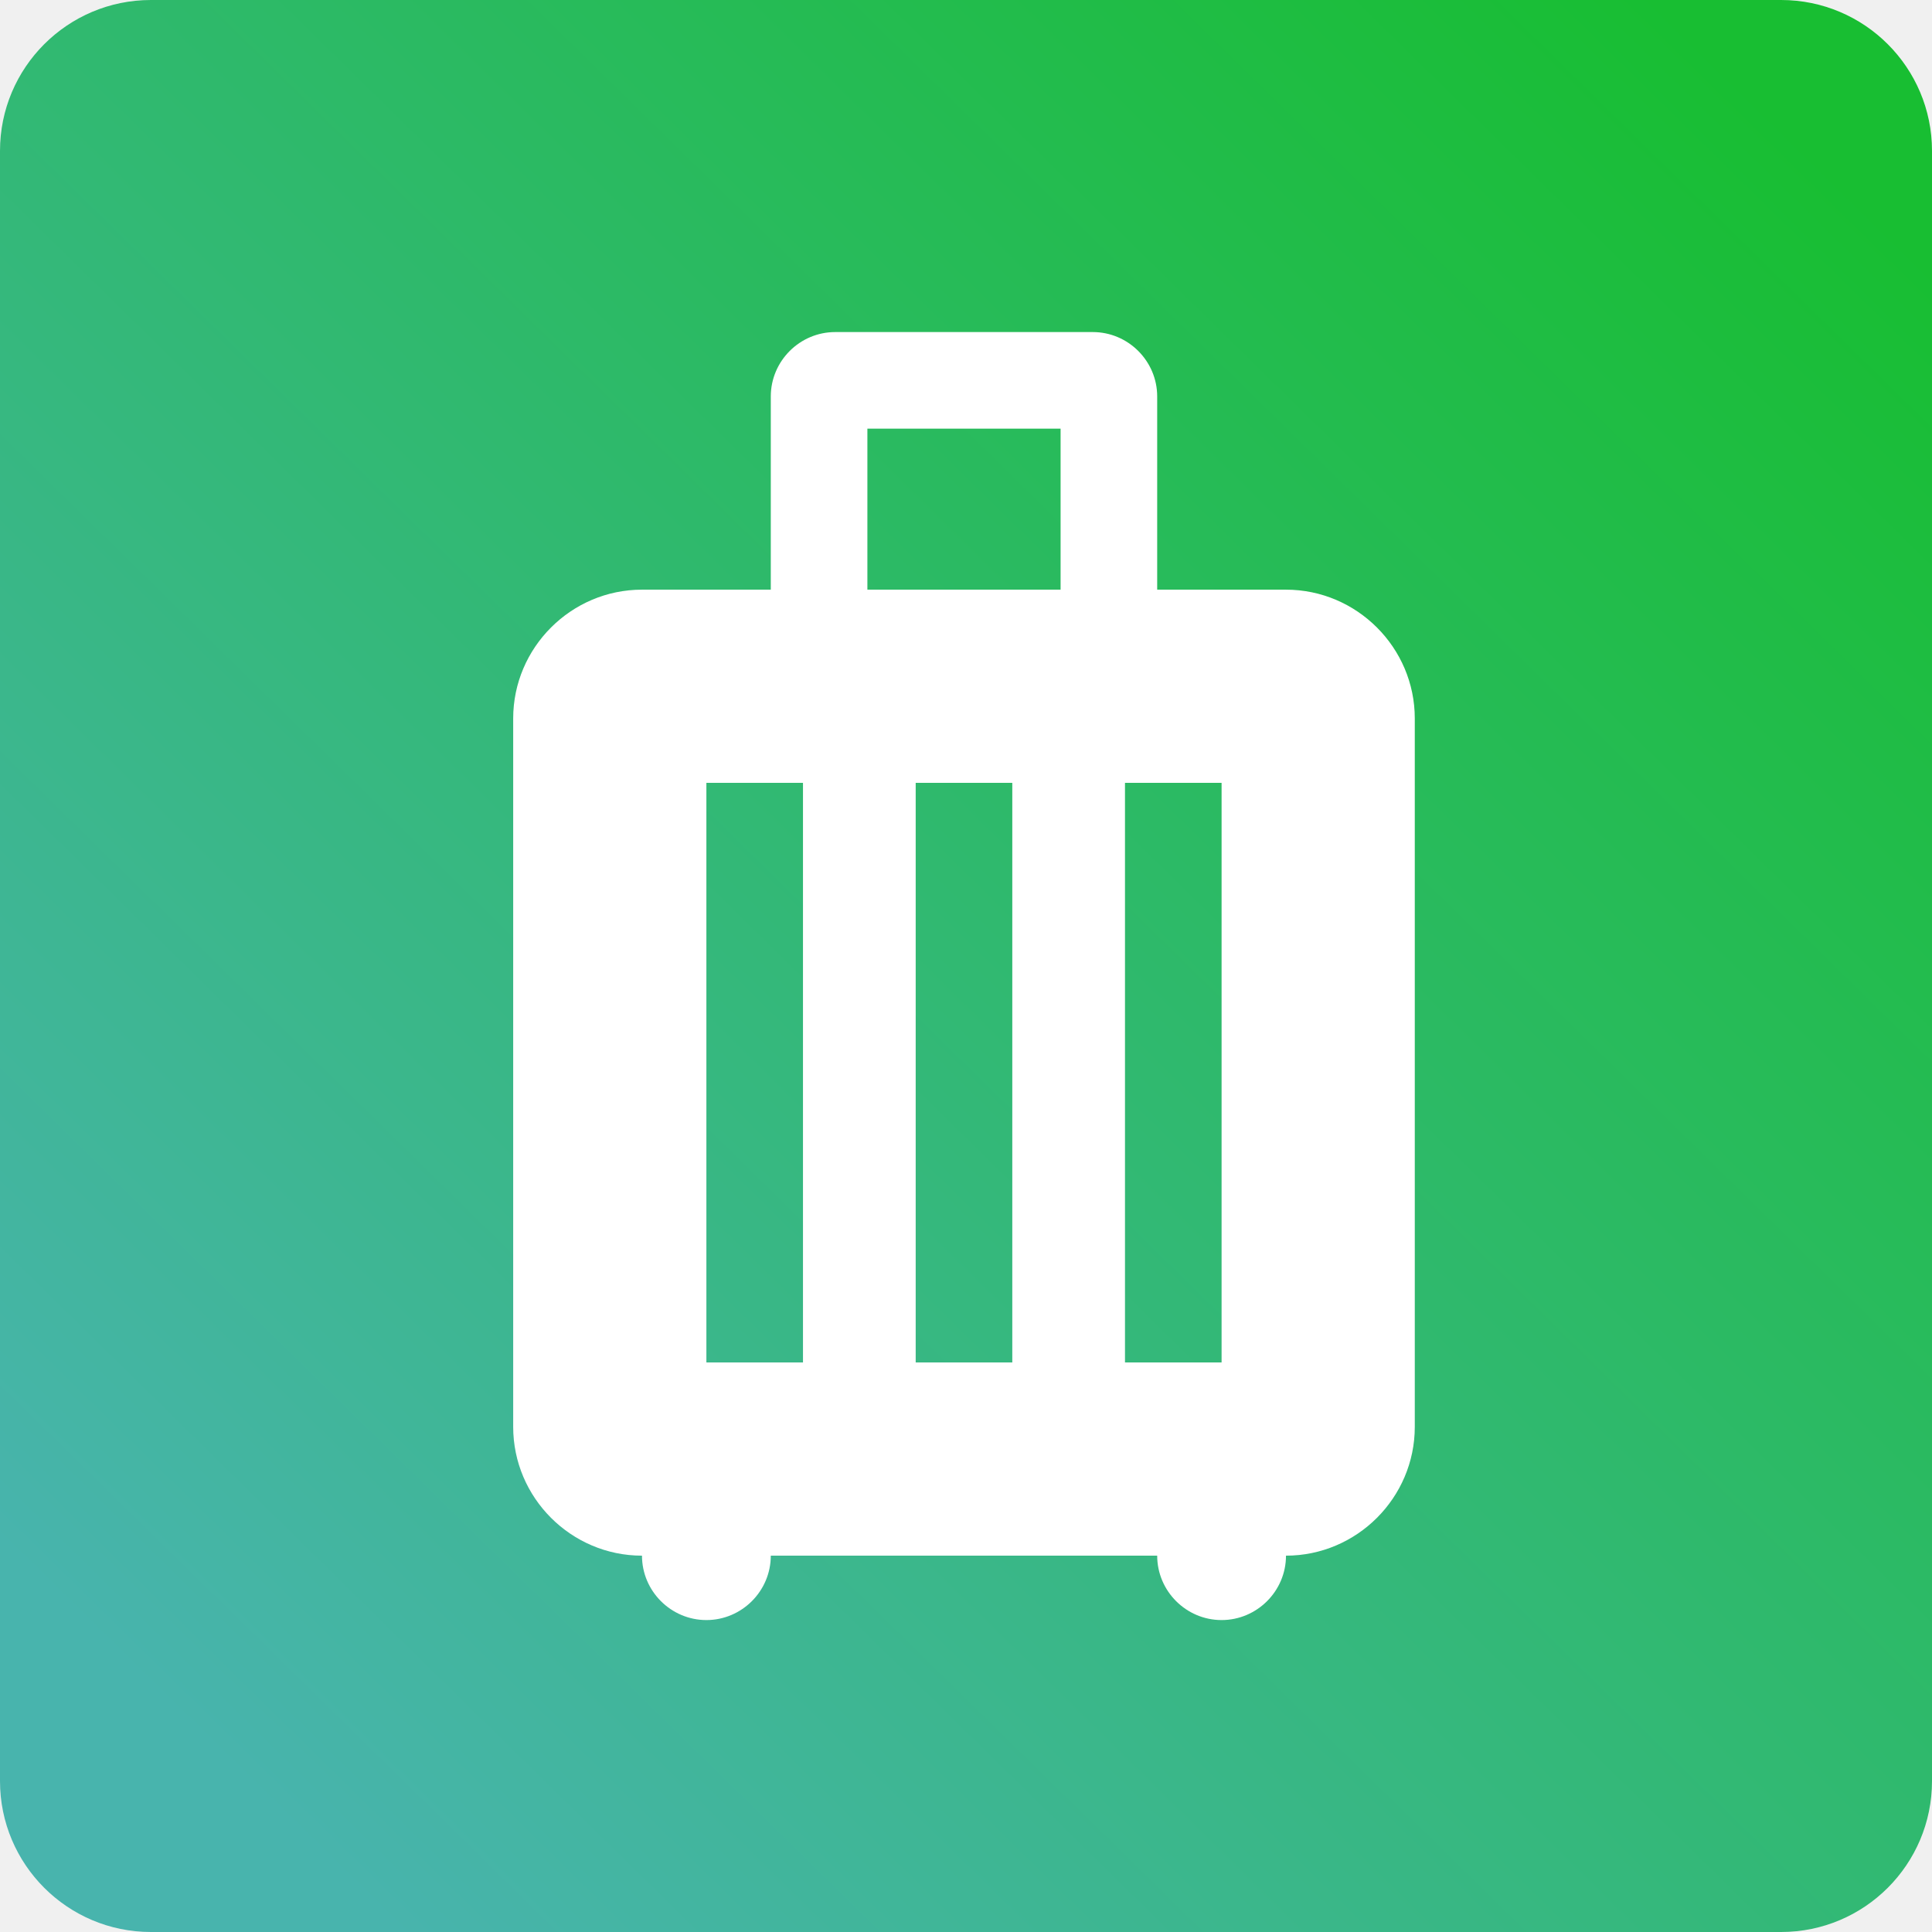
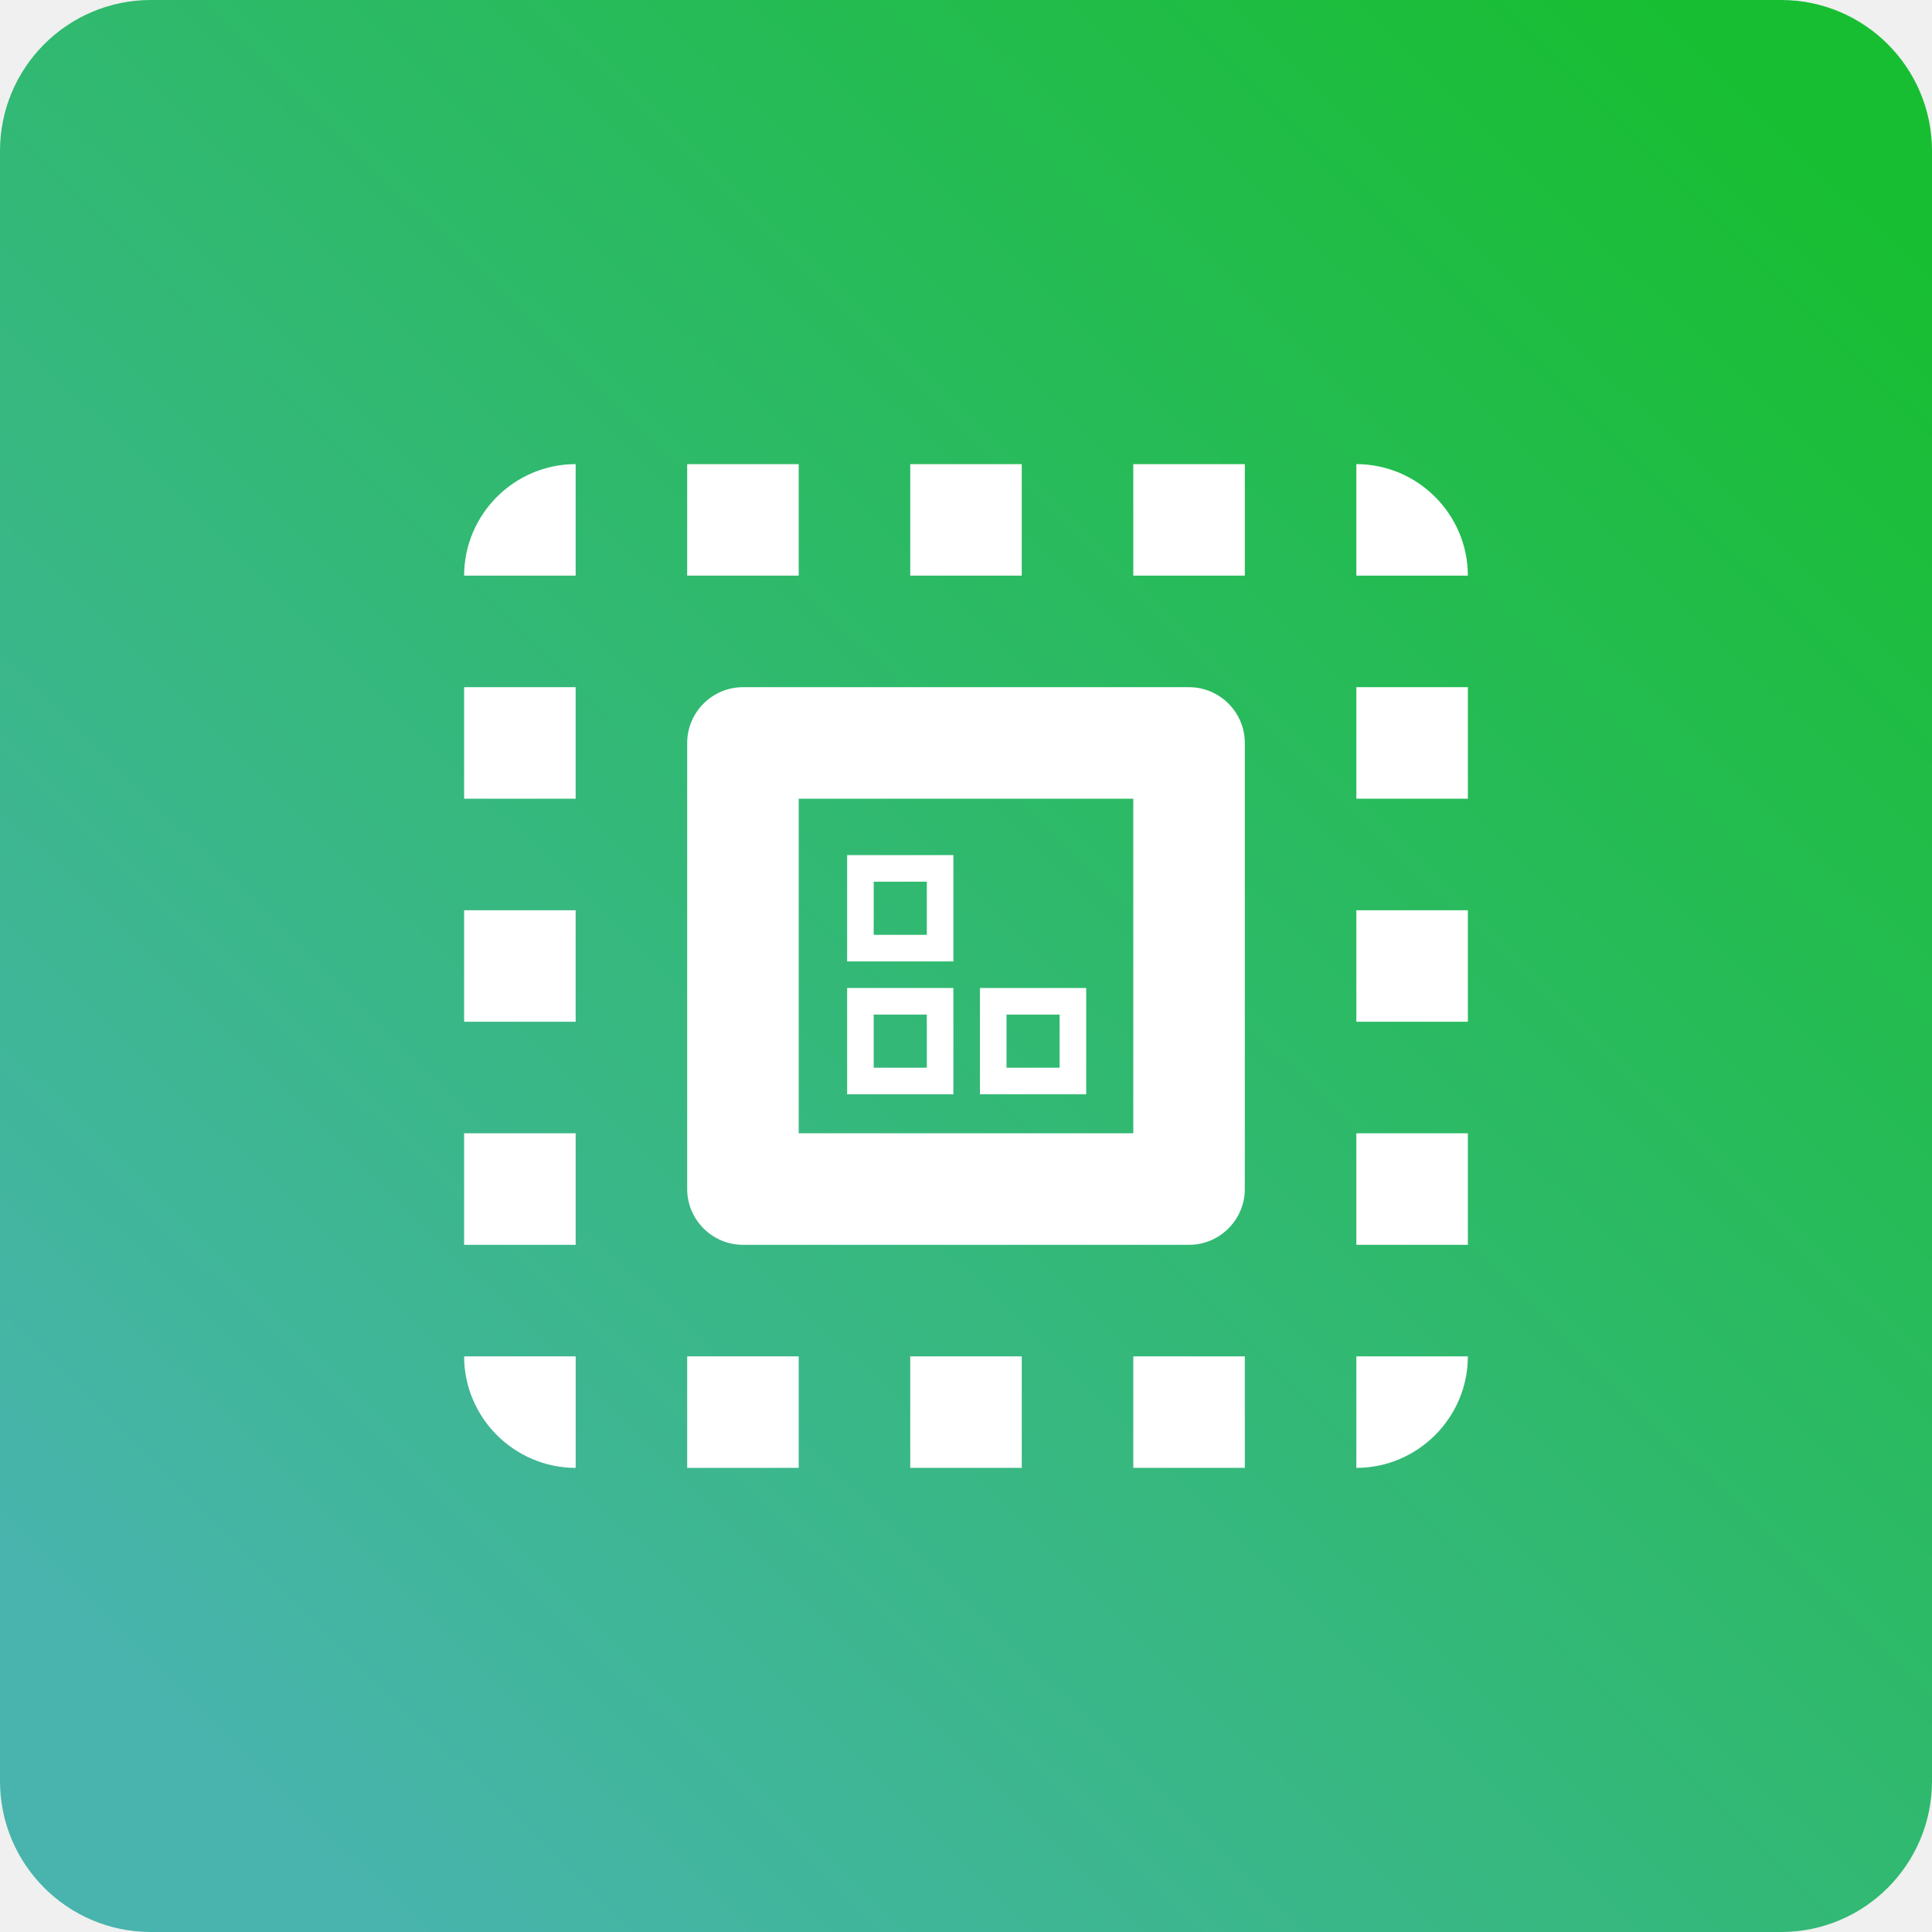
- <svg xmlns="http://www.w3.org/2000/svg" width="512" height="512" viewBox="0 0 512 512" fill="none">
-   <rect width="512" height="512" rx="140" fill="white" />
-   <rect width="512" height="512" rx="40" fill="url(#paint0_linear)" />
-   <path d="M340.8 156.267H306.667V105.067C306.667 95.68 298.987 88 289.6 88H221.333C211.947 88 204.267 95.68 204.267 105.067V156.267H170.133C151.36 156.267 136 171.627 136 190.4V378.133C136 396.907 151.36 412.267 170.133 412.267C170.133 421.653 177.813 429.333 187.2 429.333C196.587 429.333 204.267 421.653 204.267 412.267H306.667C306.667 421.653 314.347 429.333 323.733 429.333C333.12 429.333 340.8 421.653 340.8 412.267C359.573 412.267 374.933 396.907 374.933 378.133V190.4C374.933 171.627 359.573 156.267 340.8 156.267ZM212.8 361.067H187.2V207.467H212.8V361.067ZM268.267 361.067H242.667V207.467H268.267V361.067ZM281.067 156.267H229.867V113.6H281.067V156.267ZM323.733 361.067H298.133V207.467H323.733V361.067Z" fill="white" />
+ <svg xmlns="http://www.w3.org/2000/svg" width="1024" height="1024" viewBox="0 0 1024 1024" fill="none">
+   <rect width="1024" height="1024" rx="140" fill="white" />
+   <rect width="1024" height="1024" rx="80" fill="url(#paint0_linear)" />
+   <path d="M246 305.111H305.111V246C272.6 246 246 272.6 246 305.111ZM246 541.556H305.111V482.444H246V541.556ZM364.222 778H423.333V718.889H364.222V778ZM246 423.333H305.111V364.222H246V423.333ZM541.556 246H482.444V305.111H541.556V246ZM718.889 246V305.111H778C778 272.6 751.4 246 718.889 246ZM305.111 778V718.889H246C246 751.4 272.6 778 305.111 778ZM246 659.778H305.111V600.667H246V659.778ZM423.333 246H364.222V305.111H423.333V246ZM482.444 778H541.556V718.889H482.444V778ZM718.889 541.556H778V482.444H718.889V541.556ZM718.889 778C751.4 778 778 751.4 778 718.889H718.889V778ZM718.889 423.333H778V364.222H718.889V423.333ZM718.889 659.778H778V600.667H718.889V659.778ZM600.667 778H659.778V718.889H600.667V778ZM600.667 305.111H659.778V246H600.667V305.111ZM393.778 659.778H630.222C646.478 659.778 659.778 646.478 659.778 630.222V393.778C659.778 377.522 646.478 364.222 630.222 364.222H393.778C377.522 364.222 364.222 377.522 364.222 393.778V630.222C364.222 646.478 377.522 659.778 393.778 659.778ZM423.333 423.333H600.667V600.667H423.333V423.333Z" fill="white" />
+   <path d="M491.236 467.312V495.484H463.079V467.312H491.236ZM561.629 537.742V565.914H533.472V537.742H561.629ZM491.236 537.742V565.914H463.079V537.742H491.236ZM505.315 453.226H449V509.57H505.315V453.226ZM575.708 523.656H519.393V580H575.708V523.656ZM505.315 523.656H449V580H505.315V523.656Z" fill="white" />
  <defs>
-     <linearGradient id="paint0_linear" x1="476" y1="36" x2="56" y2="464" gradientUnits="userSpaceOnUse">
+     <linearGradient id="paint0_linear" x1="952" y1="72" x2="112" y2="928" gradientUnits="userSpaceOnUse">
      <stop stop-color="#18BE32" />
      <stop offset="1" stop-color="#48B4AD" />
    </linearGradient>
  </defs>
</svg>
